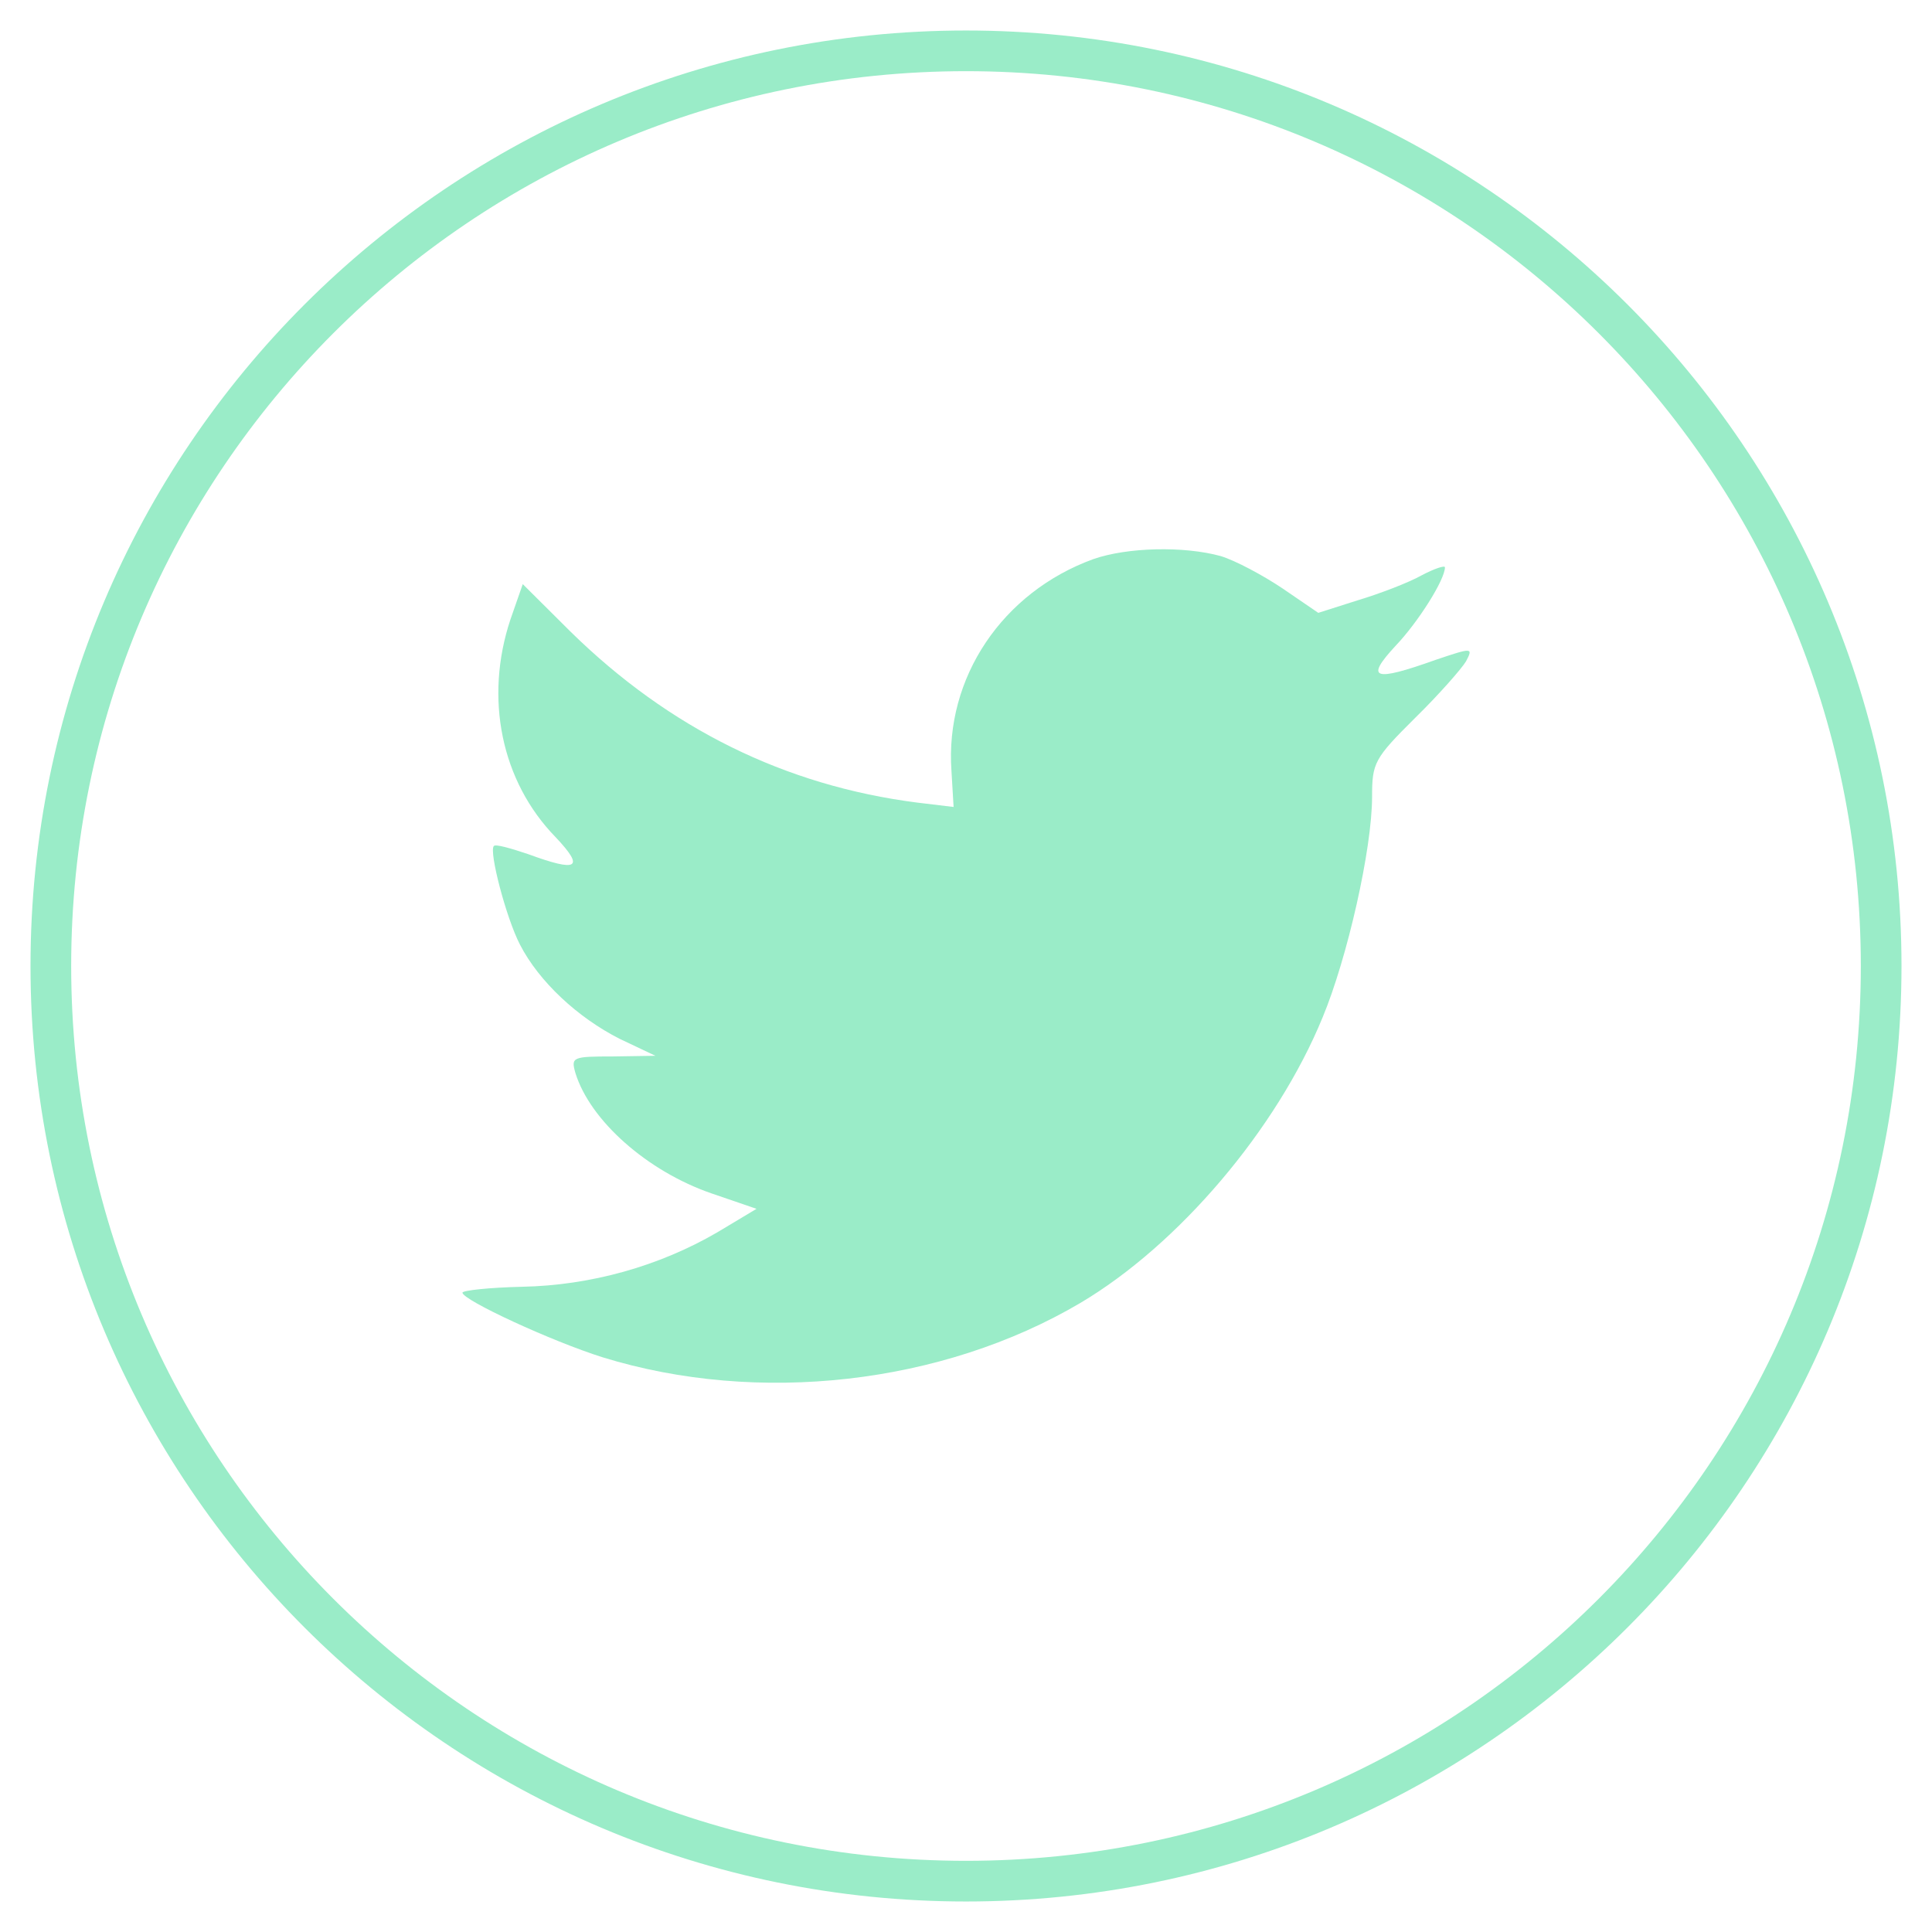
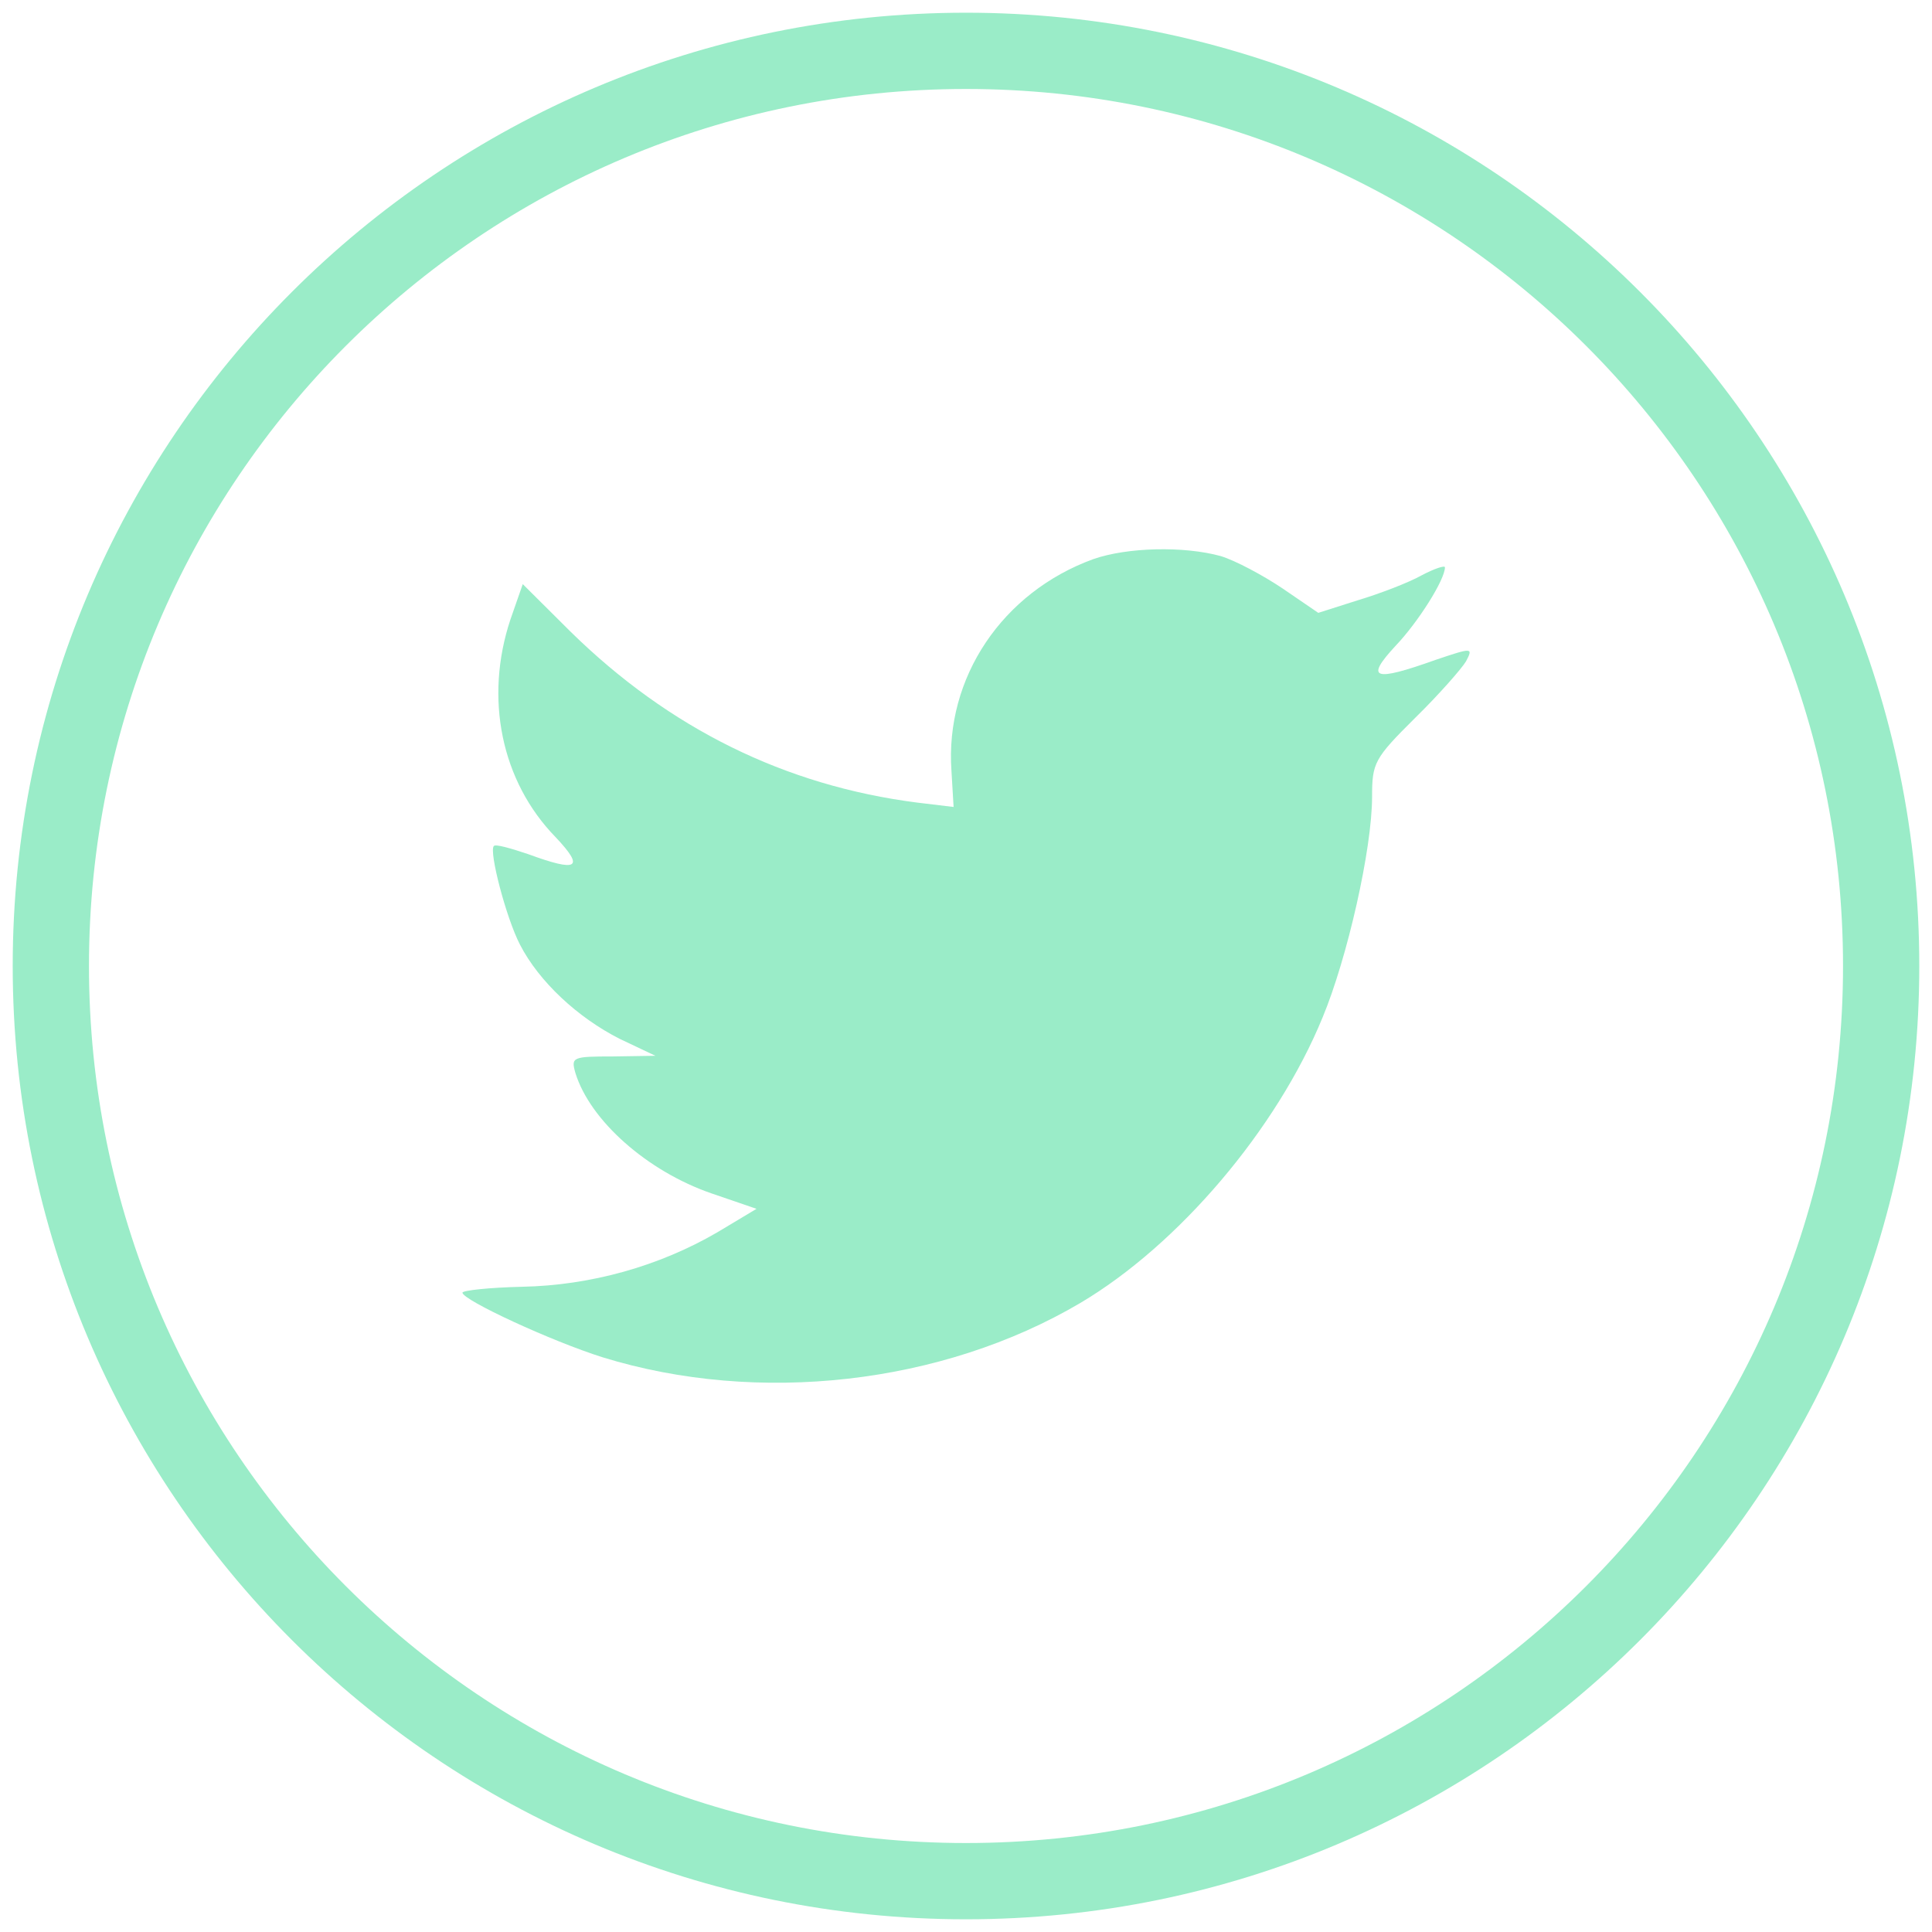
<svg xmlns="http://www.w3.org/2000/svg" width="38px" height="38px" viewBox="0 0 38 38" version="1.1">
  <g id="Flow/data" stroke="none" stroke-width="1" fill="none" fill-rule="evenodd">
    <g id="Home-01" transform="translate(-64, -1381)">
      <g id="Footer" transform="translate(0, 1035)">
        <g id="Group-3" transform="translate(65, 347)">
-           <circle id="dn3ipvmf3b" stroke="#9AECC8" stroke-width="0.8" cx="18" cy="18" r="18" />
+           <circle id="dn3ipvmf3b" stroke="#9AECC8" stroke-width="1.5" cx="18" cy="18" r="18" />
          <path d="M20.504,9.997 C18.716,10.648 17.584,12.327 17.714,14.164 L17.756,14.872 L17.04,14.786 C14.436,14.453 12.16,13.324 10.227,11.429 L9.282,10.489 L9.04,11.183 C8.525,12.73 8.855,14.365 9.929,15.467 C10.502,16.074 10.372,16.161 9.386,15.799 C9.043,15.684 8.741,15.597 8.713,15.641 C8.613,15.742 8.956,17.058 9.228,17.581 C9.601,18.305 10.358,19.012 11.189,19.433 L11.891,19.766 L11.06,19.779 C10.259,19.779 10.23,19.793 10.316,20.099 C10.602,21.039 11.733,22.038 12.993,22.472 L13.88,22.776 L13.107,23.239 C11.962,23.906 10.617,24.282 9.271,24.309 C8.626,24.324 8.096,24.381 8.096,24.425 C8.096,24.569 9.844,25.379 10.858,25.698 C13.908,26.638 17.528,26.233 20.248,24.628 C22.18,23.484 24.112,21.212 25.014,19.011 C25.501,17.841 25.987,15.698 25.987,14.671 C25.987,14.005 26.03,13.919 26.831,13.123 C27.304,12.66 27.747,12.153 27.834,12.009 C27.978,11.734 27.962,11.734 27.233,11.98 C26.017,12.414 25.844,12.357 26.446,11.706 C26.89,11.242 27.42,10.403 27.42,10.158 C27.42,10.115 27.205,10.187 26.962,10.316 C26.704,10.461 26.132,10.679 25.702,10.808 L24.929,11.054 L24.228,10.575 C23.841,10.315 23.298,10.025 23.012,9.938 C22.281,9.736 21.165,9.765 20.505,9.997 L20.504,9.997 Z" id="Path" fill="#9AECC8" fill-rule="nonzero" />
        </g>
      </g>
    </g>
  </g>
</svg>
